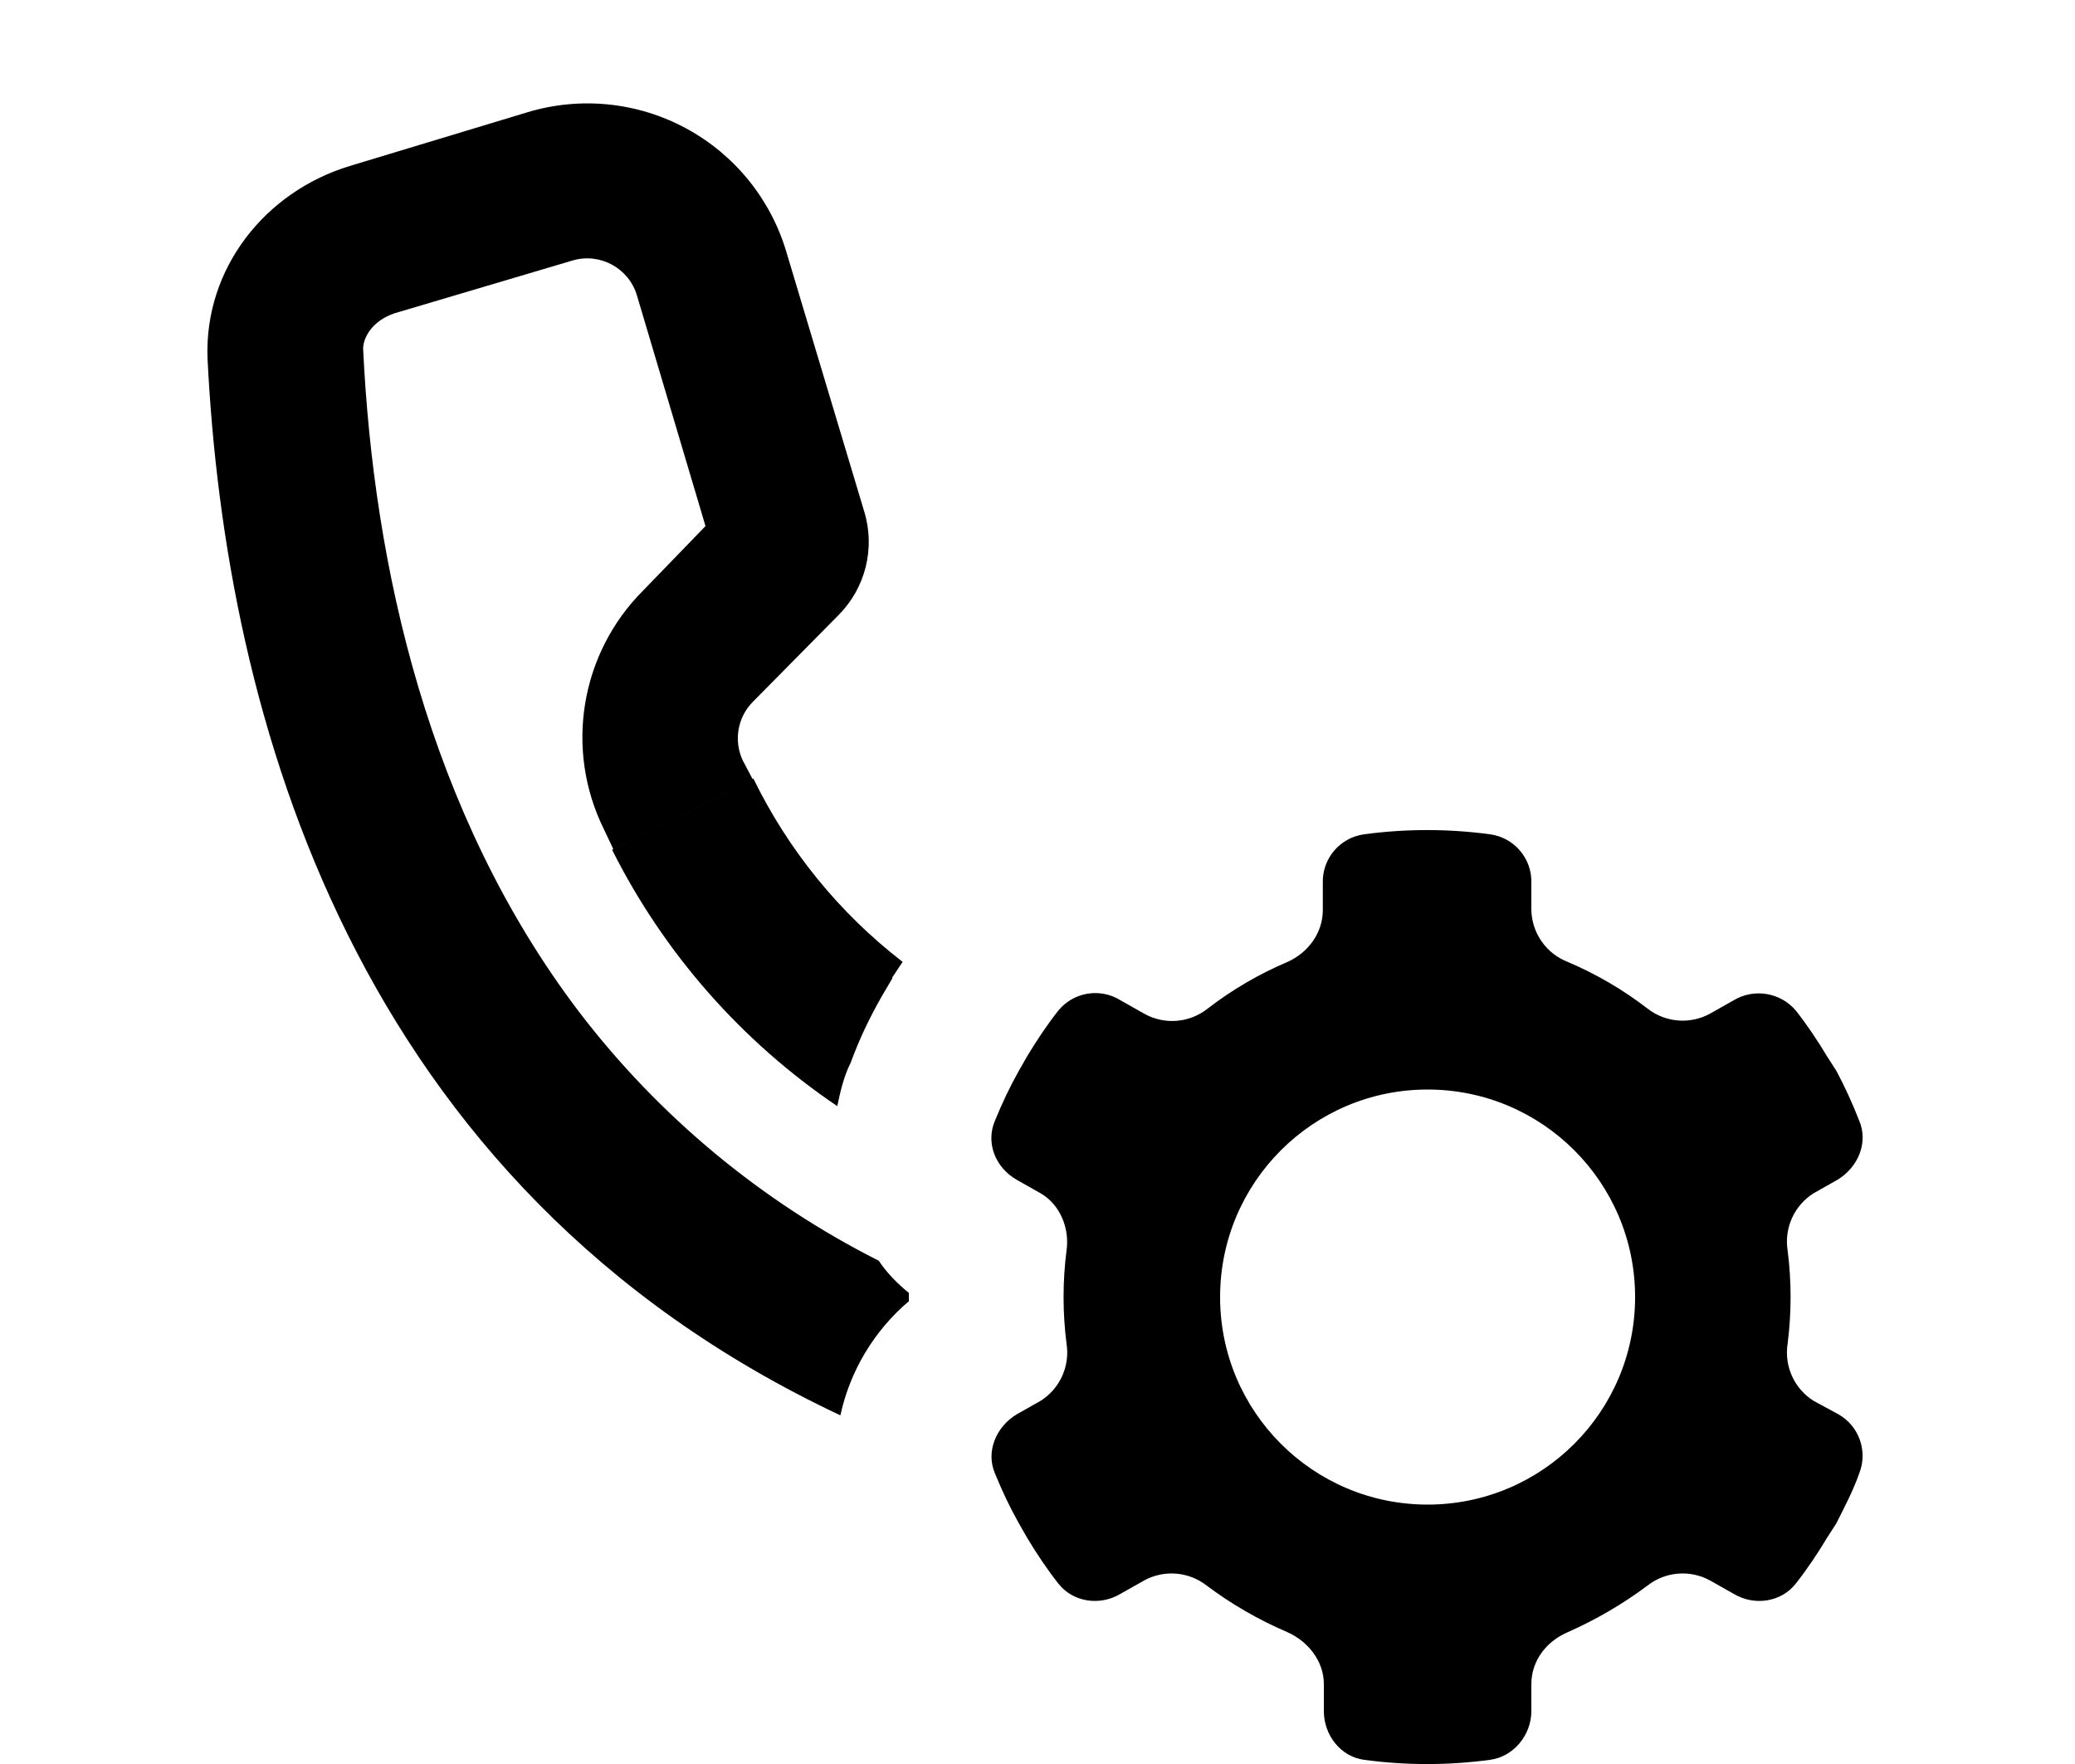
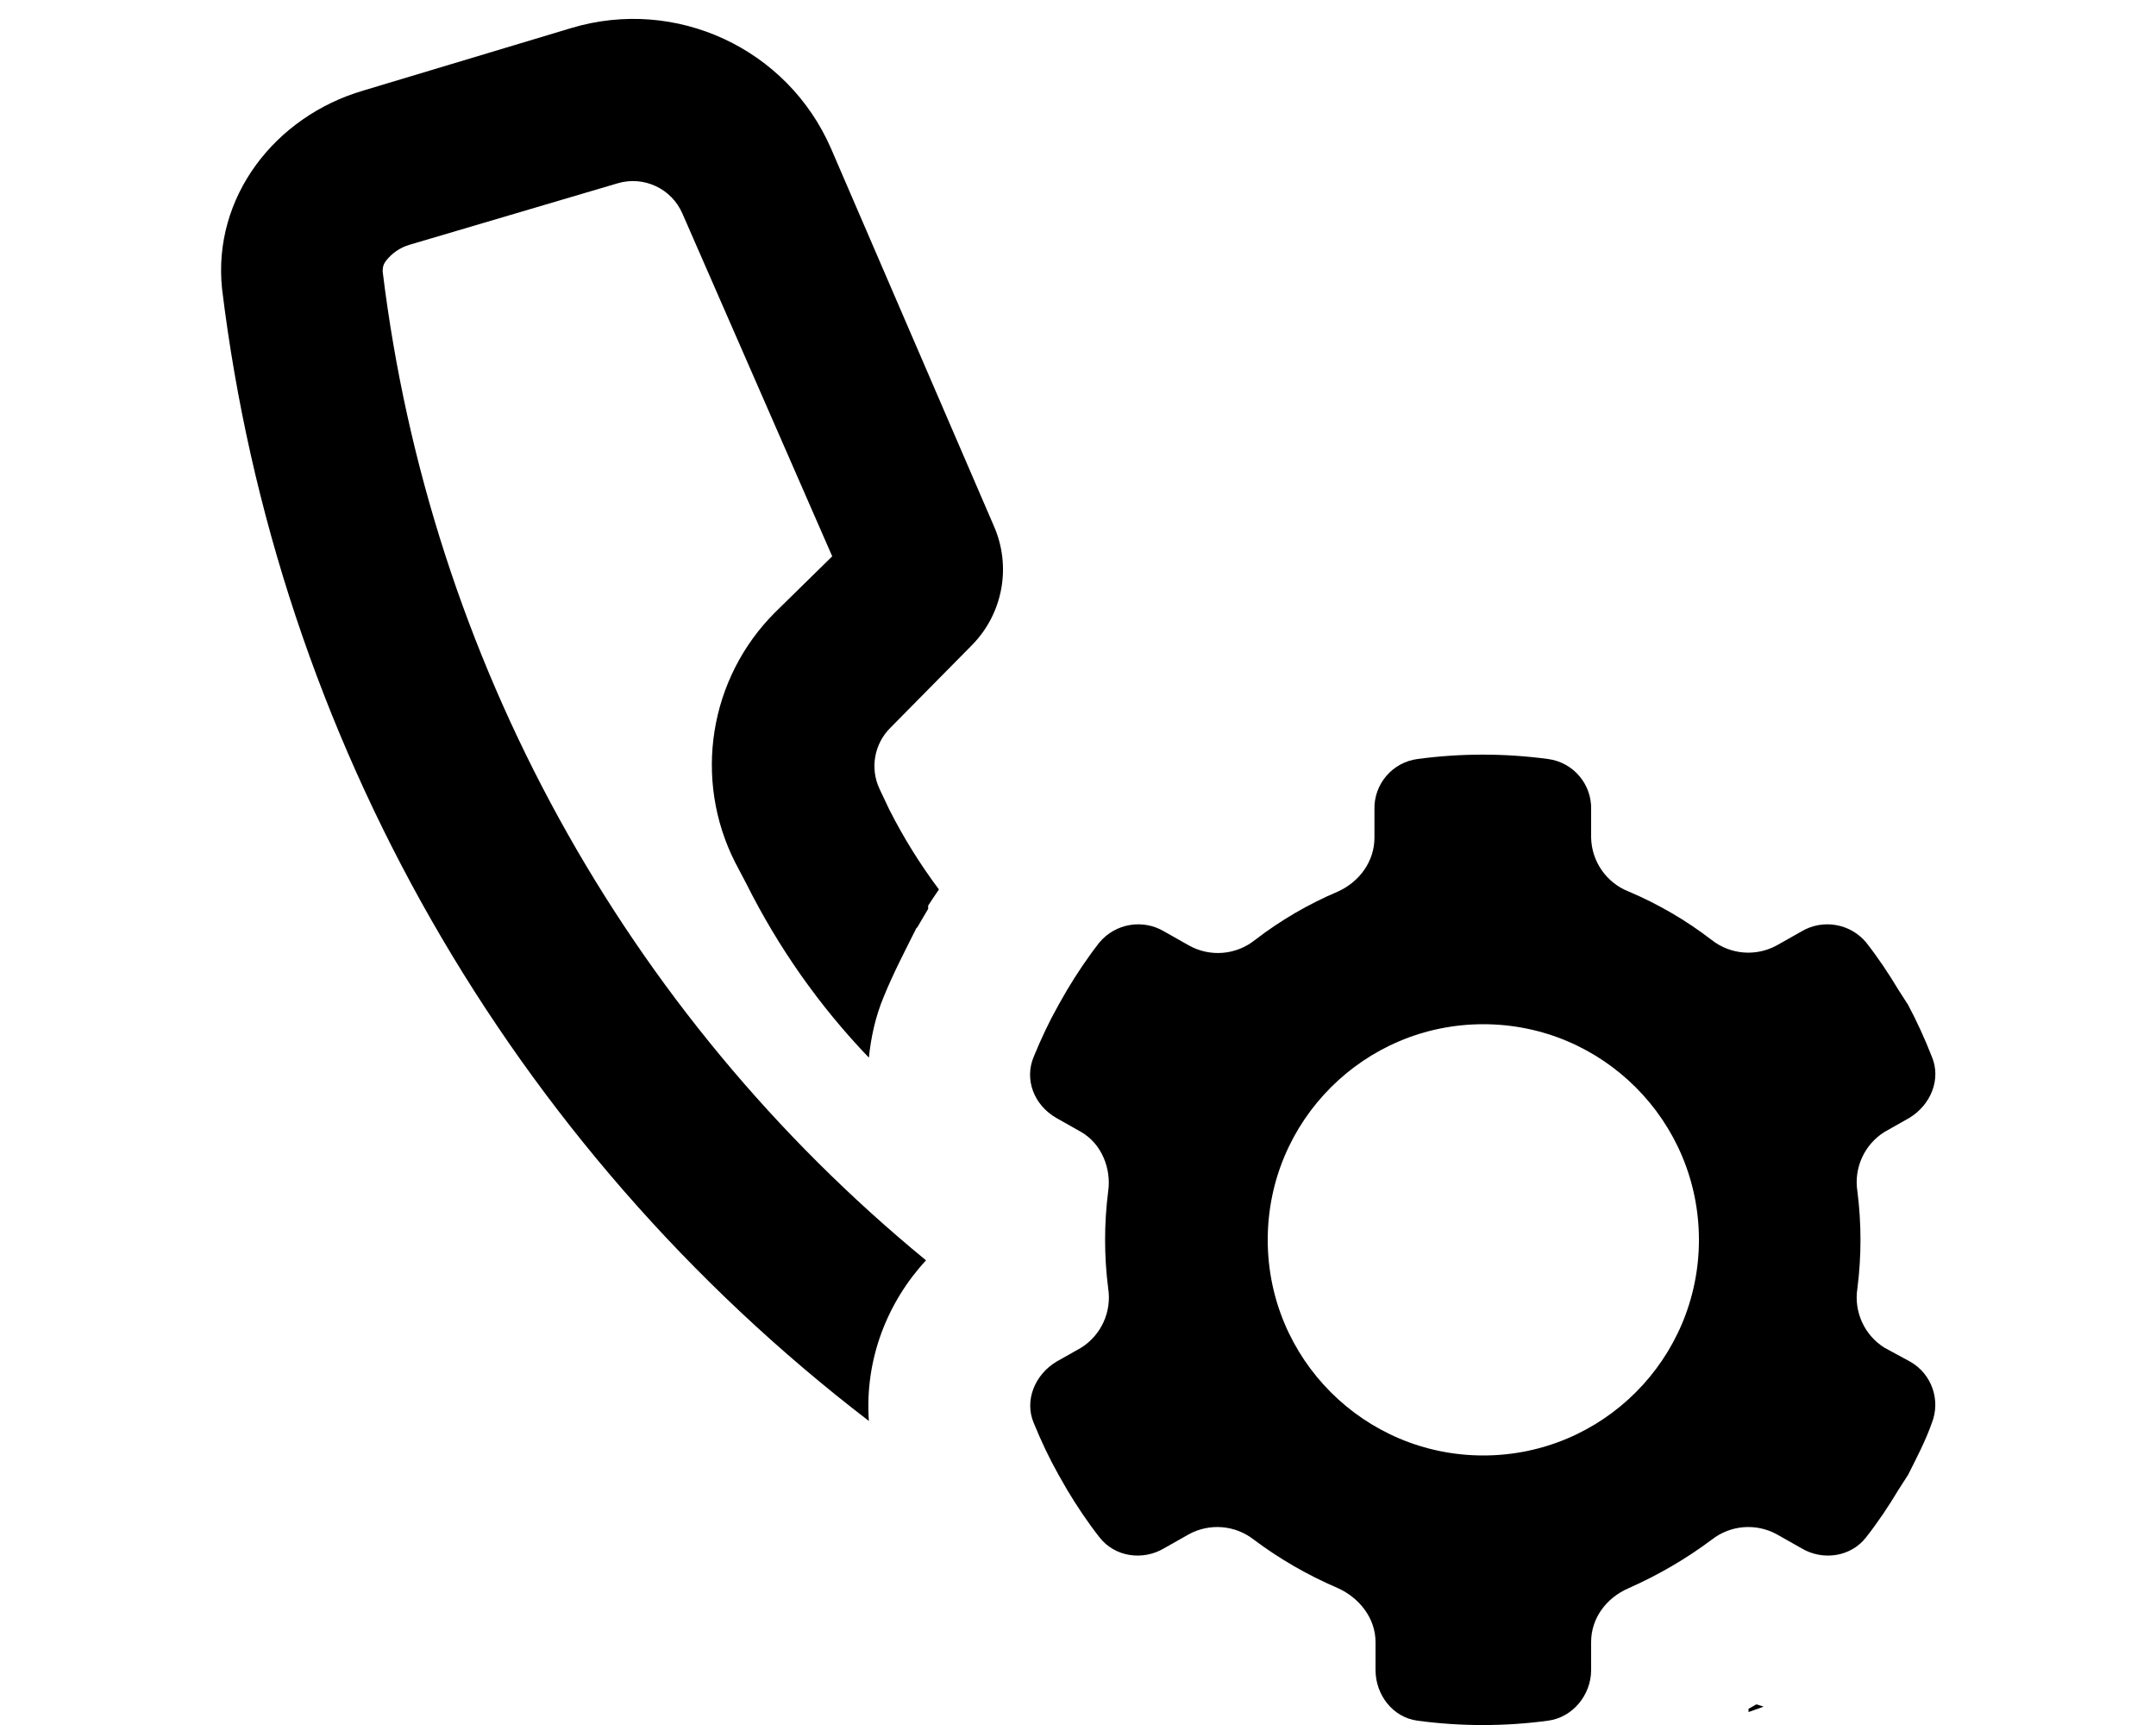
- <svg xmlns="http://www.w3.org/2000/svg" viewBox="0 0 20 17" fill="currentColor">
-   <path d="m5.91 8.18-.09-.19a2 2 0 0 1 .38-2.3l.6-.62-.66-2.22a.5.5 0 0 0-.62-.34l-1.72.51c-.23.08-.3.25-.3.34.1 2.1.63 4.48 2.08 6.39a8.4 8.4 0 0 0 2.89 2.4c.08.12.18.22.29.31v.08a2 2 0 0 0-.66 1.1C3.4 11.43 2.17 6.89 2 3.45c-.03-.86.55-1.6 1.37-1.85l1.72-.52a2 2 0 0 1 2.49 1.35l.75 2.5a1 1 0 0 1-.25 1l-.82.83a.5.5 0 0 0-.1.57l.1.19-1.35.67z" />
-   <path d="M7.26 7.5A5 5 0 0 0 8.7 9.27l-.1.15v.01l-.1.17c-.12.21-.22.42-.3.64-.07.14-.1.28-.13.42A6.5 6.5 0 0 1 5.9 8.19l1.35-.67z" />
-   <path fill-rule="evenodd" d="M9.59 14.2c.07.17.14.32.23.48l.08.14c.09.15.19.3.3.44.14.18.4.22.6.1l.23-.13a.55.55 0 0 1 .6.05c.24.18.5.33.78.45.2.09.35.28.35.5v.26c0 .23.16.44.39.47a4.54 4.54 0 0 0 1.21 0c.23-.03.4-.24.4-.47v-.26c0-.22.14-.41.35-.5.27-.12.53-.27.77-.45a.55.55 0 0 1 .6-.05l.23.13c.2.12.46.08.6-.1.11-.14.21-.29.3-.44l.09-.14c.08-.16.16-.31.22-.48a.46.46 0 0 0-.2-.57l-.24-.13a.55.55 0 0 1-.25-.55 3.54 3.54 0 0 0 0-.9.55.55 0 0 1 .25-.55l.23-.13c.2-.12.3-.36.21-.57a4.48 4.48 0 0 0-.22-.48l-.09-.14c-.09-.15-.19-.3-.3-.44a.47.47 0 0 0-.6-.1l-.23.13a.55.55 0 0 1-.6-.05 3.5 3.5 0 0 0-.77-.45.55.55 0 0 1-.35-.5v-.26a.46.46 0 0 0-.4-.47 4.54 4.54 0 0 0-1.21 0 .46.46 0 0 0-.4.47v.26c0 .22-.14.41-.34.5a3.5 3.5 0 0 0-.77.45.55.55 0 0 1-.61.05l-.23-.13a.46.46 0 0 0-.6.1c-.11.14-.21.29-.3.44l-.08.14c-.09.16-.16.31-.23.48-.09.21 0 .45.21.57l.23.13c.19.11.28.34.25.55a3.54 3.54 0 0 0 0 .9.55.55 0 0 1-.25.55l-.23.13c-.2.12-.3.36-.21.57zm2.17-1.7a2 2 0 1 1 4 0 2 2 0 0 1-4 0z" />
+ <svg xmlns="http://www.w3.org/2000/svg" viewBox="0 0 20 16" fill="currentColor">
+   <path d="M16.3 15.81a2 2 0 0 0 .06.02l-.14.05v-.03l.07-.04zM8.61 8.4a6 6 0 0 1 .1-.15 5 5 0 0 1-.46-.74l-.09-.19a.5.5 0 0 1 .1-.57l.76-.77a1 1 0 0 0 .2-1.1l-1.51-3.5A2 2 0 0 0 5.3.26L3.37.84c-.82.24-1.4.99-1.31 1.84a15.61 15.61 0 0 0 6 10.5c-.04-.57.17-1.1.53-1.49a14.07 14.07 0 0 1-5.04-9.17c0-.03 0-.06.03-.1a.43.43 0 0 1 .22-.15l1.93-.57a.5.5 0 0 1 .6.28l1.39 3.18-.53.52A2 2 0 0 0 6.82 8l.1.19c.3.6.68 1.14 1.14 1.62.02-.19.06-.38.14-.57.09-.22.2-.43.3-.63l.01-.01.1-.17v-.01z" />
+   <path fill-rule="evenodd" d="M9.59 13.2c.07.17.14.32.23.48l.08.14c.09.15.19.3.3.44.14.18.4.22.6.1l.23-.13a.55.55 0 0 1 .6.05c.24.18.5.33.78.45.2.09.35.28.35.5v.26c0 .23.16.44.39.47a4.54 4.54 0 0 0 1.21 0c.23-.03.4-.24.4-.47v-.26c0-.22.14-.41.35-.5.27-.12.53-.27.77-.45a.55.55 0 0 1 .6-.05l.23.13c.2.12.46.08.6-.1.11-.14.21-.29.3-.44l.09-.14c.08-.16.16-.31.22-.48a.46.46 0 0 0-.2-.57l-.24-.13a.55.55 0 0 1-.25-.55 3.54 3.54 0 0 0 0-.9.55.55 0 0 1 .25-.55l.23-.13c.2-.12.3-.36.21-.57a4.49 4.49 0 0 0-.22-.48l-.09-.14c-.09-.15-.19-.3-.3-.44a.47.47 0 0 0-.6-.1l-.23.13a.55.55 0 0 1-.6-.05 3.5 3.5 0 0 0-.77-.45.55.55 0 0 1-.35-.5v-.26a.46.46 0 0 0-.4-.47 4.54 4.54 0 0 0-1.21 0 .46.46 0 0 0-.4.47v.26c0 .22-.14.41-.34.5a3.5 3.5 0 0 0-.77.45.55.55 0 0 1-.61.05l-.23-.13a.47.47 0 0 0-.6.1c-.11.14-.21.29-.3.44l-.08.14c-.09.16-.16.31-.23.48-.09.21 0 .45.21.57l.23.13c.19.11.28.34.25.55a3.54 3.54 0 0 0 0 .9.55.55 0 0 1-.25.55l-.23.13c-.2.12-.3.36-.21.57zm2.17-1.7a2 2 0 1 1 4 0 2 2 0 0 1-4 0z" />
</svg>
